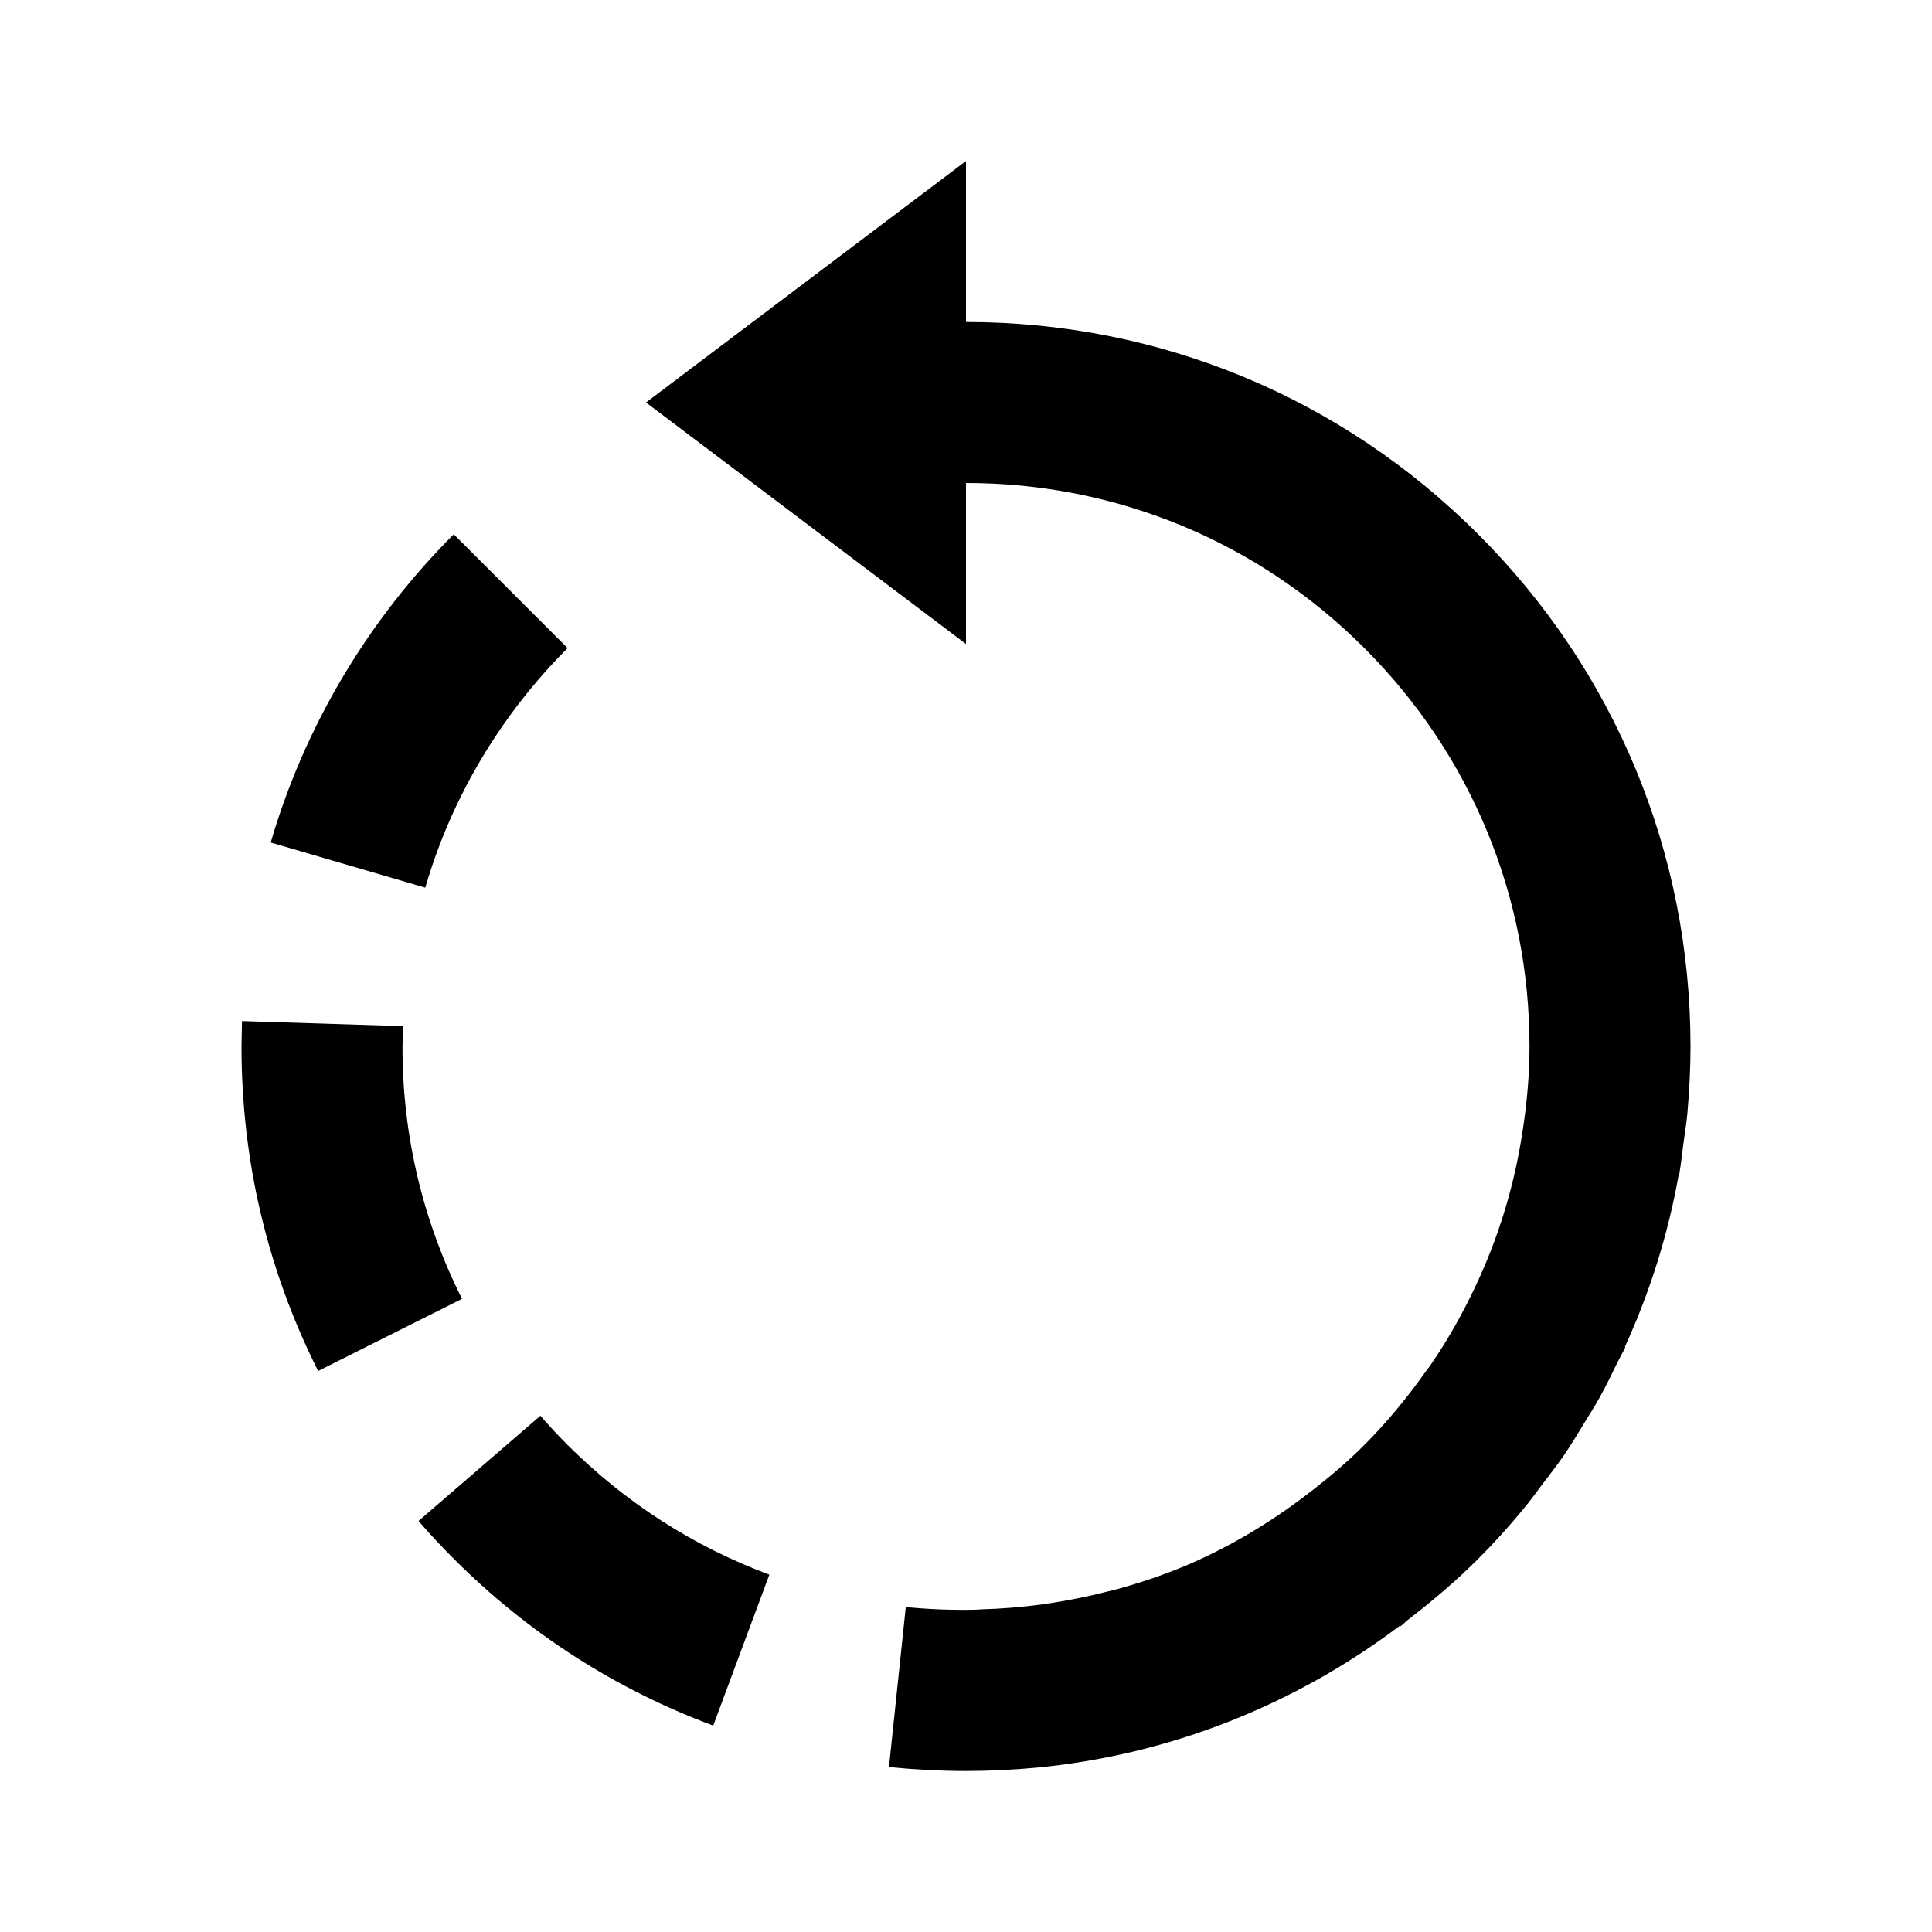
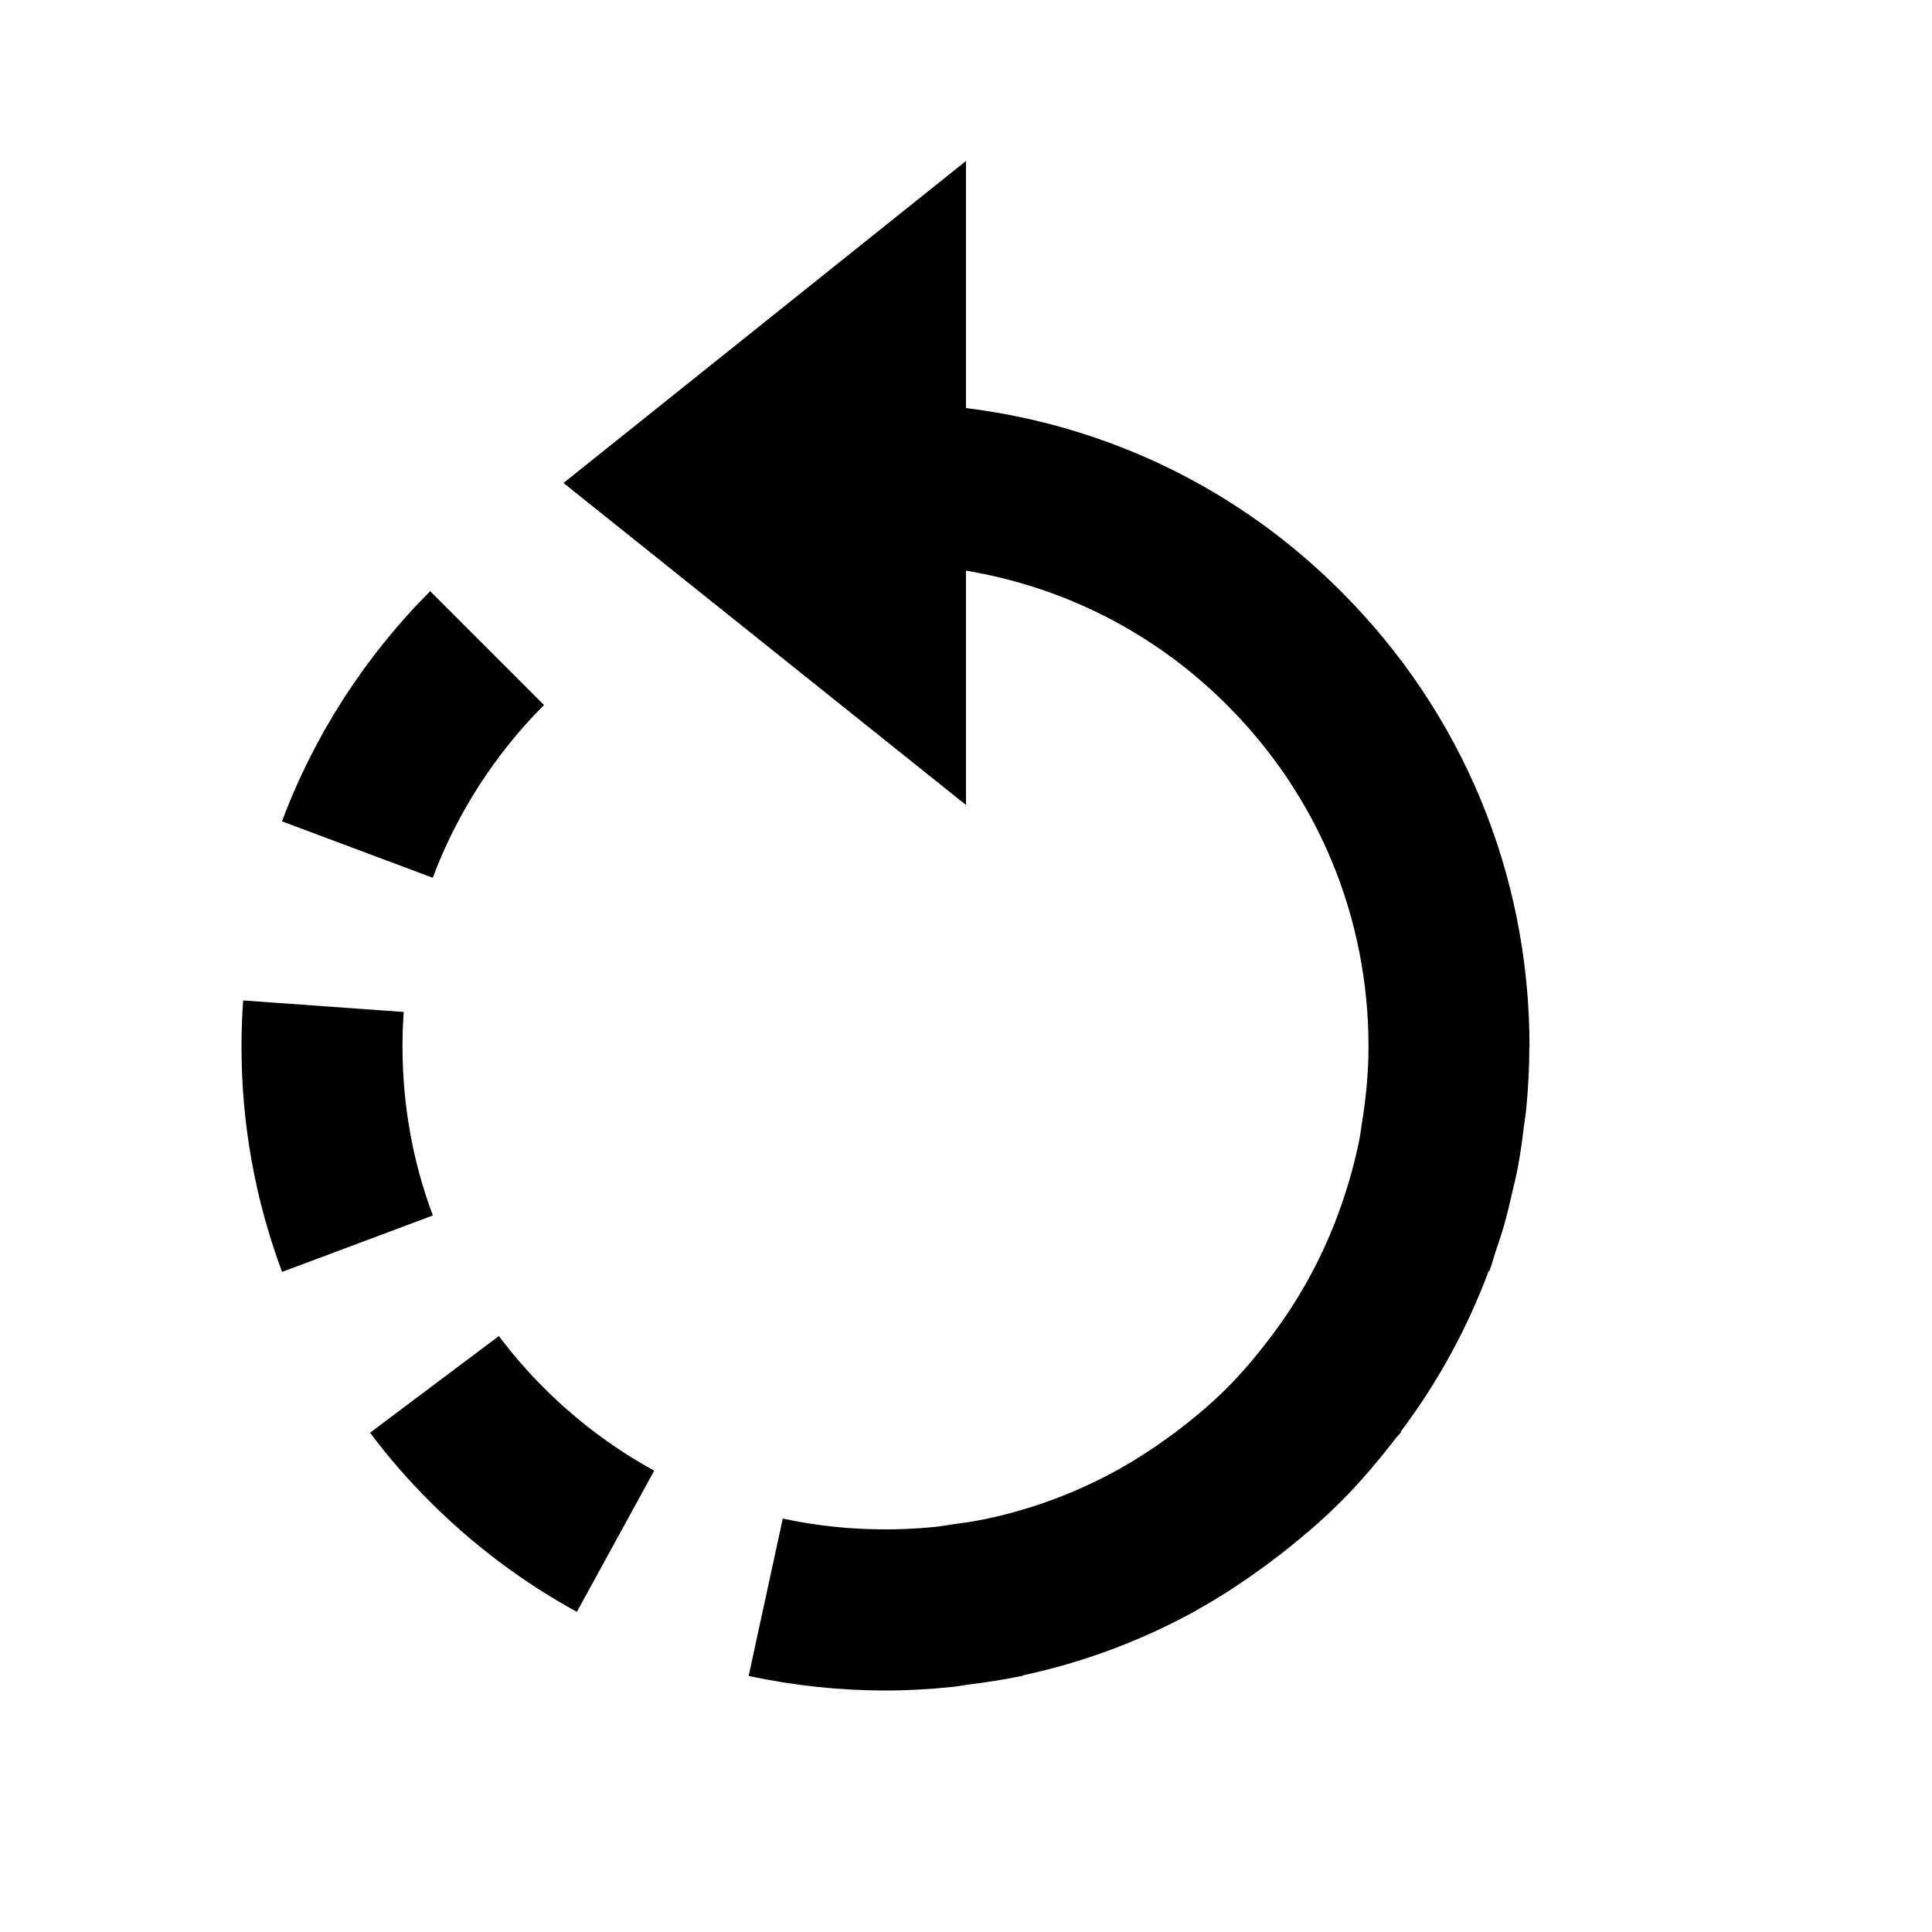
<svg xmlns="http://www.w3.org/2000/svg" width="24" height="24" viewBox="0 0 24 24">
-   <path d="M6.713 17.587l-1.514 1.307c.141.163.287.32.438.47.923.923 2.007 1.62 3.223 2.072l.697-1.875c-.944-.352-1.788-.894-2.509-1.614C6.932 17.831 6.82 17.711 6.713 17.587zM7.051 8.051L5.637 6.637c-1.067 1.065-1.854 2.39-2.274 3.829l1.92.561C5.608 9.909 6.22 8.881 7.051 8.051zM5 13.011l.006-.264-2-.063L3 13c0 1.416.32 2.772.952 4.031l1.787-.896C5.249 15.156 5 14.103 5 13.011zM21 13c0-2.404-.937-4.664-2.637-6.363C16.664 4.937 14.404 4 12 4V2L8.025 5 12 8V6c1.87 0 3.627.729 4.949 2.051S19 11.13 19 13c0 .389-.039.777-.103 1.159-.104.63-.294 1.236-.563 1.809-.163.347-.35.679-.565.992-.019.028-.041.054-.061.082-.228.321-.479.627-.76.908-.001.001-.001.001-.002.002-.21.211-.44.405-.678.588-.49.379-1.021.694-1.585.929v-.001c-.256.106-.52.193-.786.268-.045.013-.091.022-.137.034-.229.059-.46.106-.693.142-.047.007-.093.015-.14.021-.245.032-.491.052-.736.059-.032.001-.064.005-.098.005-.282.005-.563-.006-.841-.034l-.209 1.988C11.357 21.982 11.677 22 12 22c.299 0 .596-.015.891-.043 1.645-.161 3.188-.773 4.501-1.763l.006.008c.034-.025.063-.058.097-.084.302-.233.595-.48.869-.755.2-.2.389-.409.567-.626.082-.098.154-.201.231-.302.091-.119.183-.237.268-.36.09-.132.171-.267.253-.402.061-.099.123-.196.18-.298.083-.148.157-.301.231-.453.031-.063.067-.124.097-.188l-.006-.003c.311-.681.537-1.397.669-2.142l.006.001c.023-.132.036-.268.054-.401.015-.114.035-.229.046-.345C20.985 13.563 21 13.281 21 13z" />
+   <path d="M6.758 8.758L5.344 7.344C4.537 8.15 3.9 9.139 3.503 10.203l1.873.701C5.675 10.105 6.152 9.363 6.758 8.758zM19 12.999c0-2.138-.832-4.146-2.344-5.655C15.385 6.07 13.758 5.287 12 5.069V2L7 6l5 4V7.089c1.222.204 2.349.775 3.242 1.669C16.376 9.891 17 11.397 17 13c0 .001 0 .002 0 .002 0 .33-.033.655-.086.977-.007.043-.011.088-.019.131-.058.307-.142.606-.247.902-.208.585-.506 1.135-.891 1.634-.16.209-.331.412-.516.597-.183.183-.379.349-.583.506-.048.037-.096.072-.145.107-.193.141-.393.271-.601.388-.523.292-1.086.504-1.676.627-.142.03-.285.05-.43.069-.062.009-.122.021-.184.027-.633.064-1.28.031-1.898-.103l-.424 1.955C9.857 20.939 10.429 21 11 21c.28 0 .559-.016.834-.045.069-.007.138-.021.207-.03.205-.026.409-.056.61-.098.018-.004.035-.005.053-.009l-.001-.005c.749-.161 1.467-.428 2.136-.795l.001.001c.01-.006.019-.013.028-.019.284-.157.557-.337.821-.529.064-.046.127-.093.189-.141.27-.209.532-.43.777-.675.248-.247.47-.513.681-.785.021-.028.049-.053.07-.081L17.4 17.785c.462-.614.828-1.285 1.093-1.997l.008.003c.029-.078.05-.158.076-.237.037-.11.075-.221.107-.333.04-.14.073-.281.105-.423.022-.099.048-.195.066-.295.032-.171.056-.344.076-.516.01-.076.023-.15.03-.227.023-.249.037-.5.037-.753C19 13.005 19 13.003 19 12.999L19 12.999C19 12.999 19 12.999 19 12.999L19 12.999zM6.197 16.597l-1.6 1.201c.229.305.48.594.746.858.541.541 1.155 1.001 1.823 1.367l.961-1.754c-.502-.275-.963-.62-1.371-1.029C6.557 17.042 6.369 16.825 6.197 16.597zM5 13c0-.145.005-.287.015-.429l-1.994-.143C3.007 12.617 3 12.807 3 13c0 .964.17 1.905.504 2.8l1.873-.701C5.127 14.43 5 13.724 5 13z" />
</svg>
